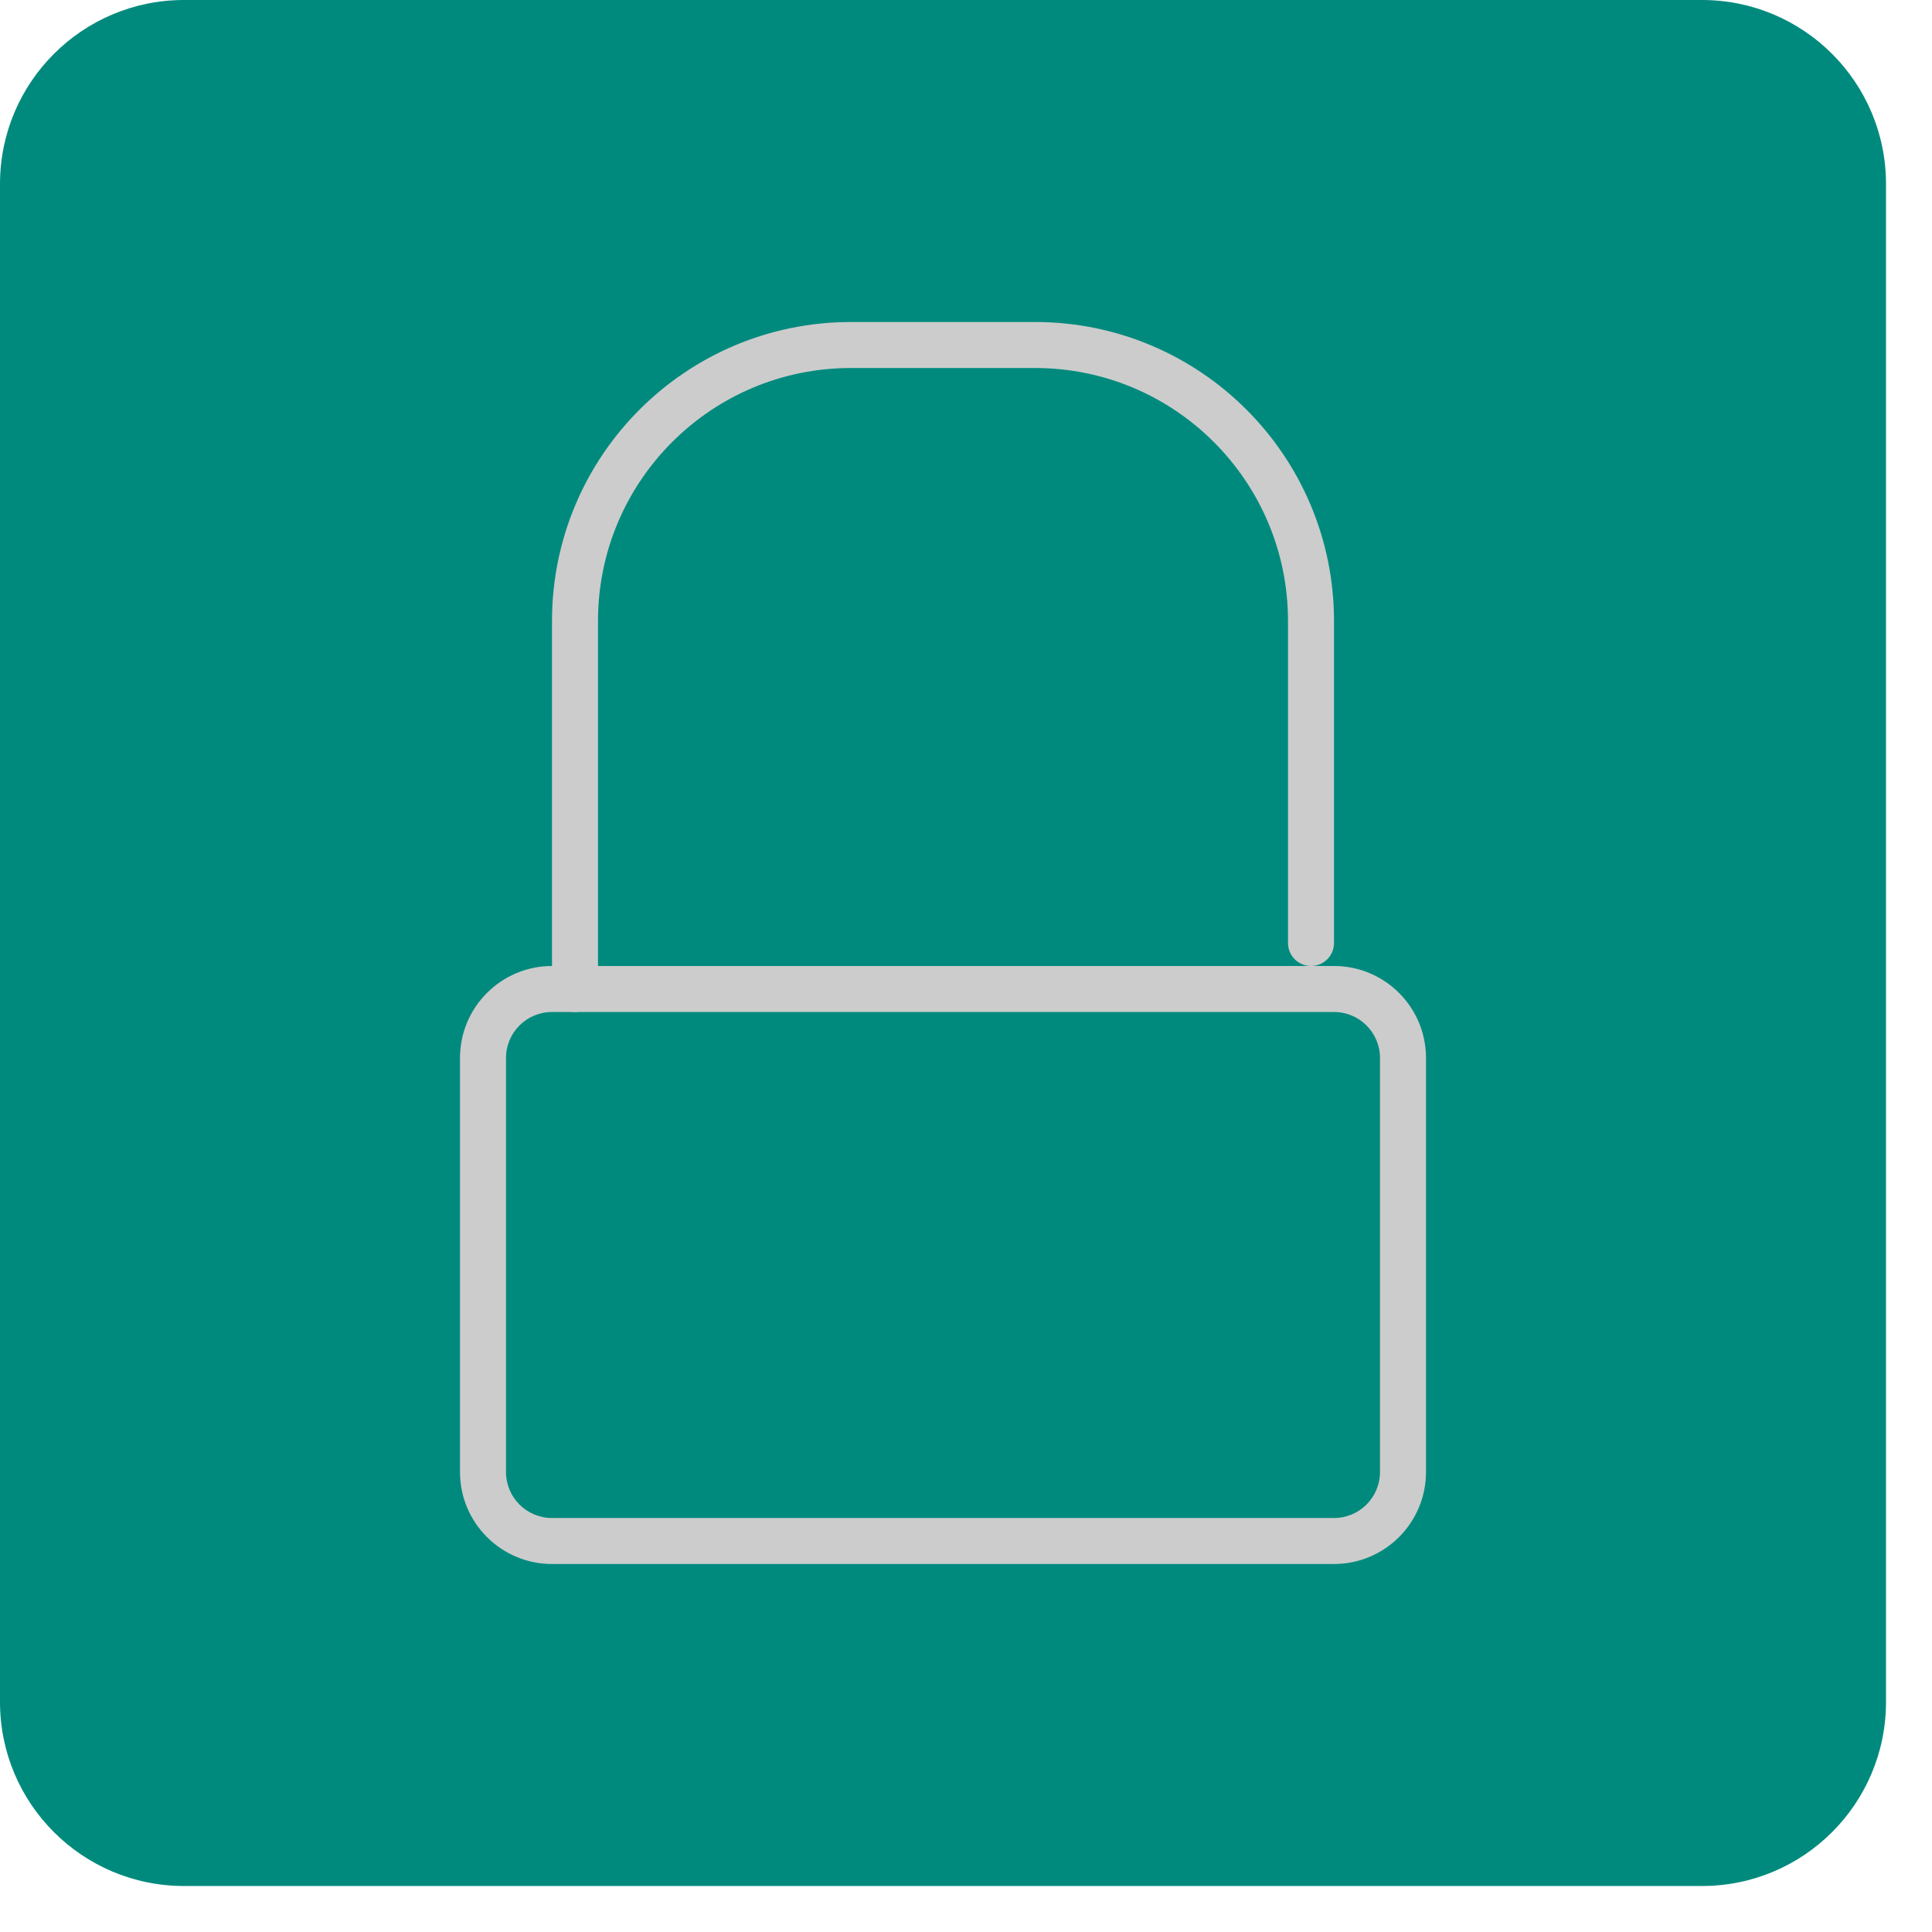
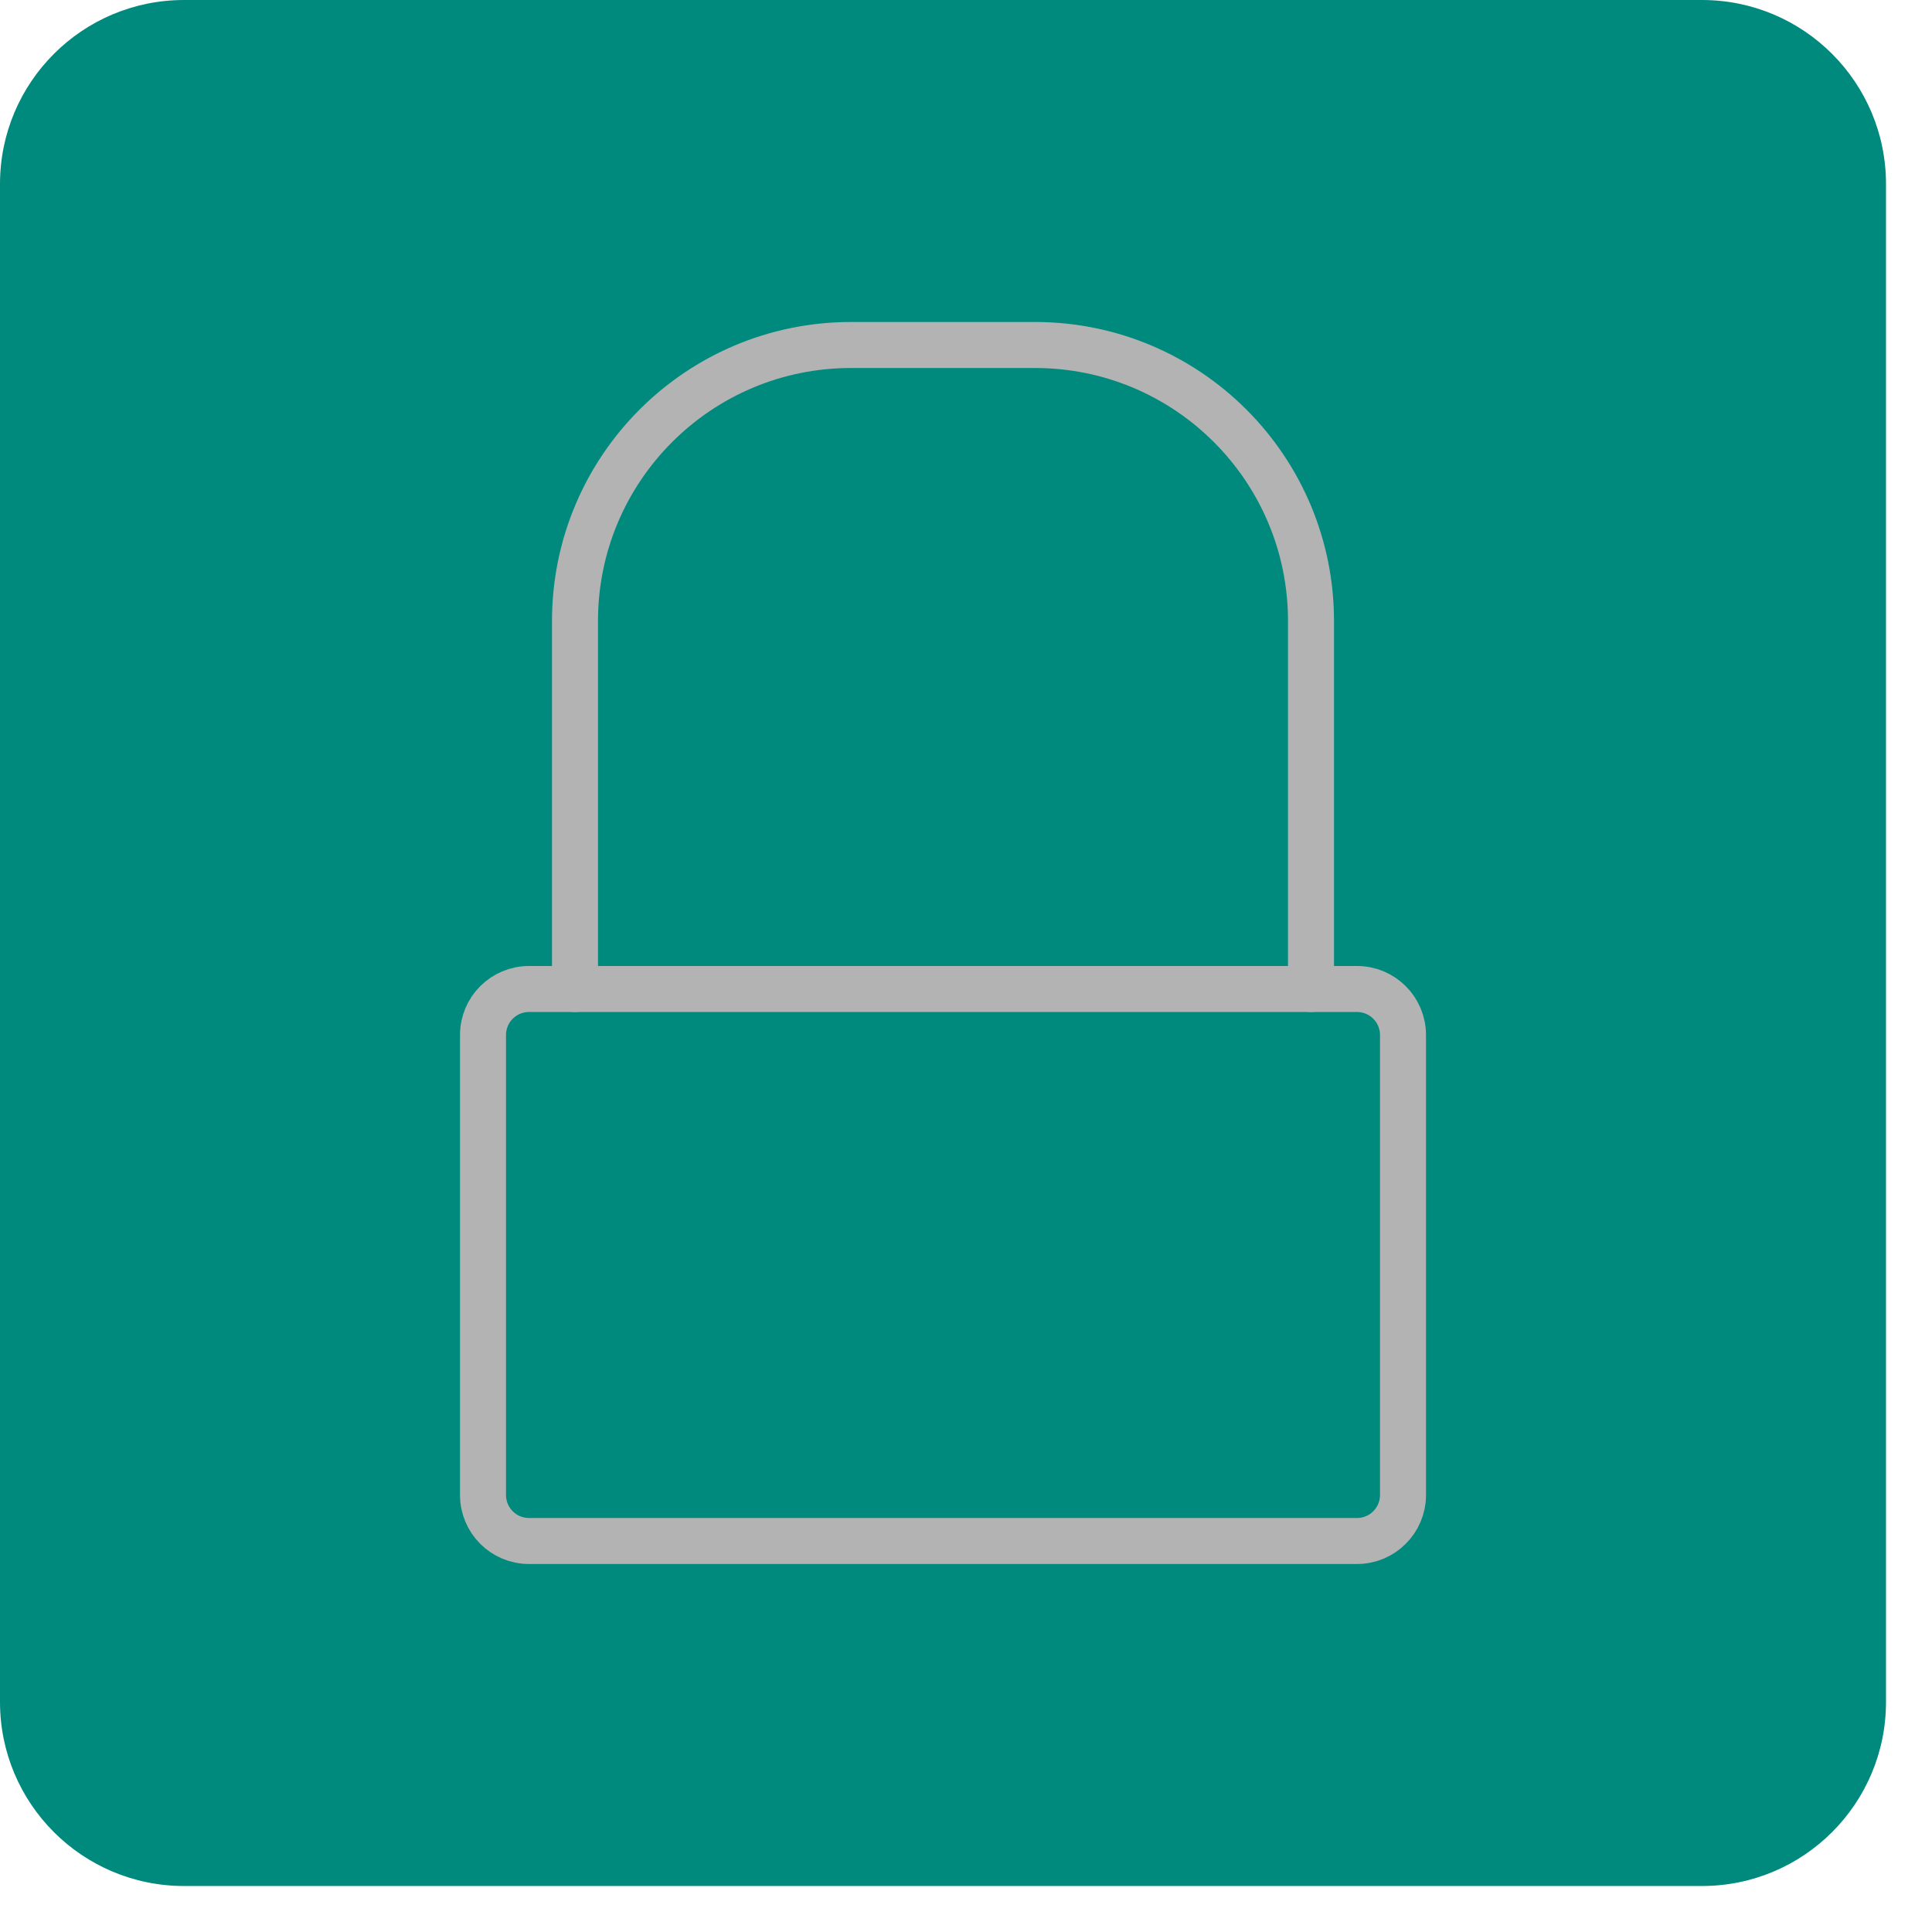
<svg xmlns="http://www.w3.org/2000/svg" viewBox="0 0 42 42">
  <rect width="41" height="41" rx="4" style="fill:#008a7d" />
-   <path d="M29,22a1,1,0,0,1,1,1v9a1,1,0,0,1-1,1H12a1,1,0,0,1-1-1V23a1,1,0,0,1,1-1H29m0-1H12a2,2,0,0,0-2,2v9a2,2,0,0,0,2,2H29a2,2,0,0,0,2-2V23a2,2,0,0,0-2-2Z" style="fill:#ccc" />
-   <path d="M28.5,20.5v-7a6,6,0,0,0-6-6h-4a6,6,0,0,0-6,6v8" style="fill:none;stroke:#ccc;stroke-linecap:round;stroke-linejoin:round" />
+   <rect x="10.5" y="21.5" width="20" height="12" rx="1" style="fill:none;stroke:#b3b3b3;stroke-linecap:round;stroke-linejoin:round" />
+   <path d="M28.5,21.5v-8a6,6,0,0,0-6-6h-4a6,6,0,0,0-6,6v8" style="fill:none;stroke:#b3b3b3;stroke-linecap:round;stroke-linejoin:round" />
</svg>
